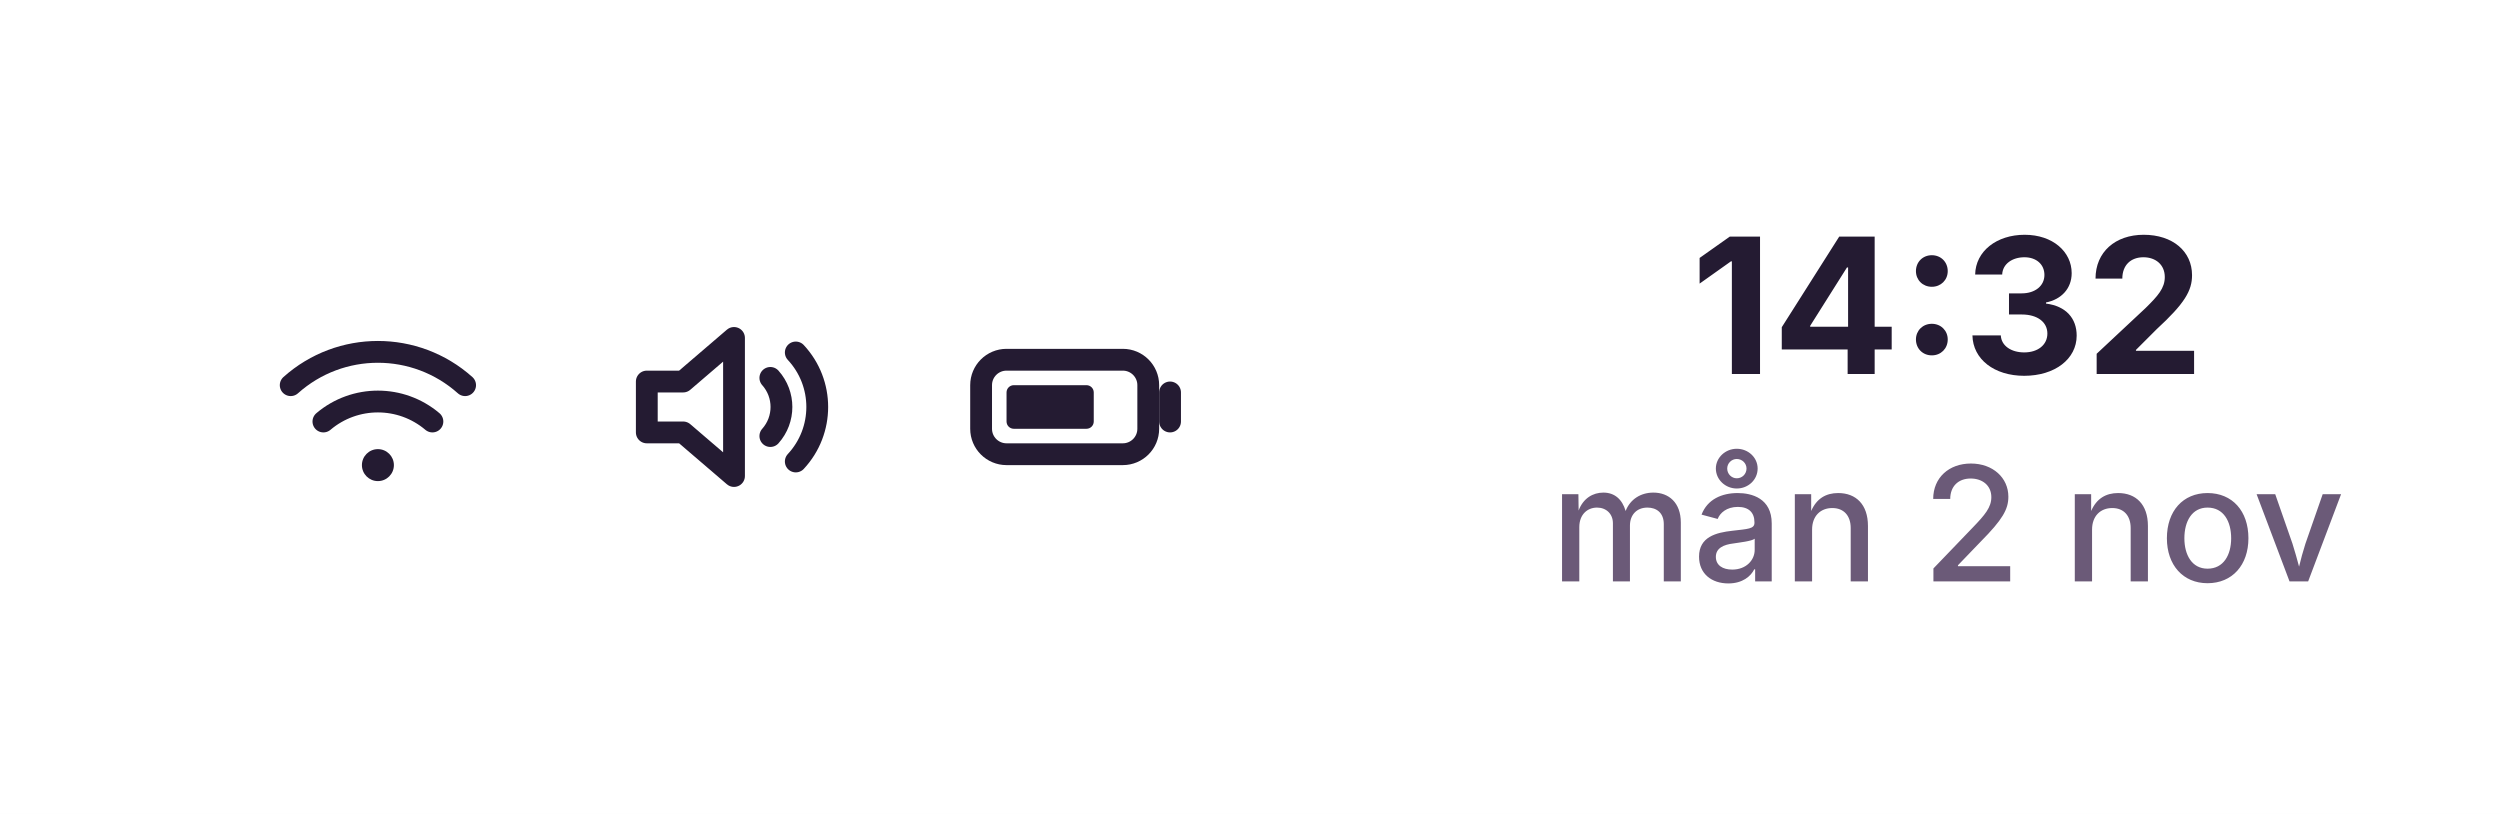
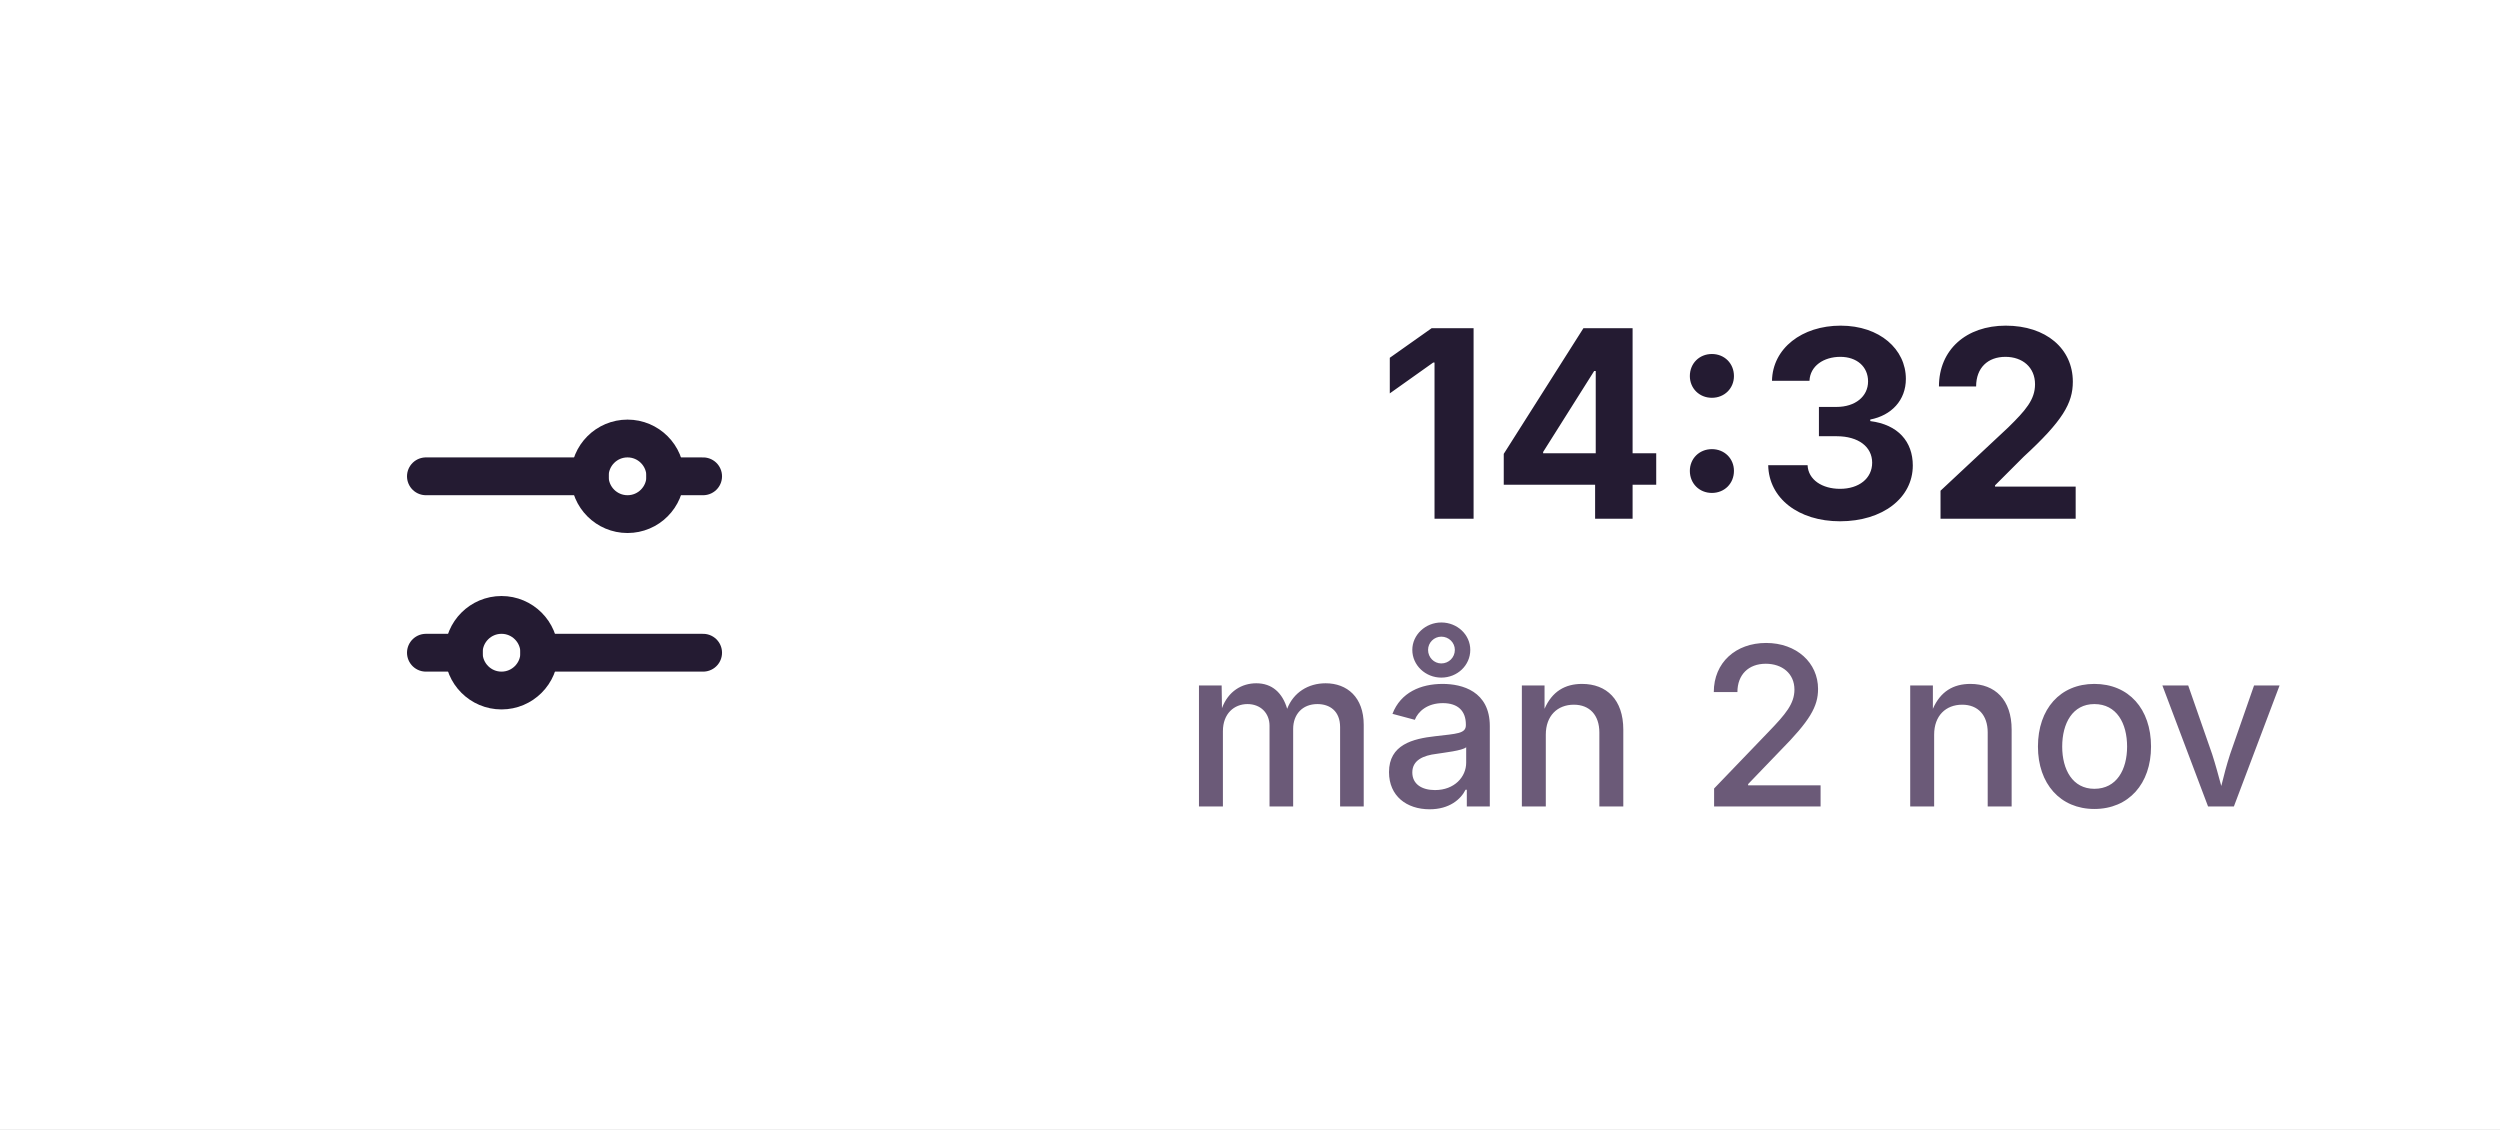
- <svg xmlns="http://www.w3.org/2000/svg" width="172" height="56" viewBox="0 0 172 56" role="img" aria-label="Bricka och klocka, vila">
-   <rect x="0" y="0" width="172" height="56" rx="0" fill="#FFFFFF" />
-   <g transform="translate(18 20) scale(1)" fill="none" stroke="#241B32" stroke-width="1.5" stroke-linecap="round" stroke-linejoin="round">
-     <path d="M2 6.5a9 9 0 0 1 12 0" />
-     <path d="M4.25 9a5.8 5.8 0 0 1 7.5 0" />
-     <circle cx="8" cy="12" r="1.1" fill="#241B32" stroke="none" />
+ <svg xmlns="http://www.w3.org/2000/svg" width="124" height="56" viewBox="0 0 124 56" role="img" aria-label="Bricka och klocka, vila">
+   <rect x="0" y="0" width="124" height="56" rx="0" fill="#FFFFFF" />
+   <g transform="translate(18 18) scale(1.25)" fill="none" stroke="#241B32" stroke-width="1.5" stroke-linecap="round" stroke-linejoin="round">
+     <path d="M2.5 4.5h6.5" />
+     <circle cx="10.5" cy="4.5" r="1.5" />
+     <path d="M12 4.5h1.5" />
+     <path d="M2.5 11.5h1.5" />
+     <circle cx="5.5" cy="11.5" r="1.5" />
+     <path d="M7 11.5h6.5" />
  </g>
-   <g transform="translate(42 20) scale(1)" fill="none" stroke="#241B32" stroke-width="1.5" stroke-linecap="round" stroke-linejoin="round">
-     <path d="M2.5 6.25h2.5l3.5-3v9.5l-3.5-3H2.5z" />
-     <path d="M11 6a3 3 0 0 1 0 4" />
-     <path d="M12.75 4.25a5.5 5.5 0 0 1 0 7.5" />
-   </g>
-   <g transform="translate(66 20) scale(1)" fill="none" stroke="#241B32" stroke-width="1.5" stroke-linecap="round" stroke-linejoin="round">
-     <rect x="1.5" y="4.75" width="11.5" height="6.5" rx="1.75" />
-     <path d="M14.5 7v2" />
-     <rect x="3.25" y="6.5" width="6" height="3" rx=".5" fill="#241B32" stroke="none" />
-   </g>
-   <text x="134" y="21" font-family="Manrope, Inter, 'DejaVu Sans', sans-serif" font-size="13" font-weight="700" fill="#241B32" text-anchor="middle" dominant-baseline="central">14:32</text>
-   <text x="134" y="36" font-family="Manrope, Inter, 'DejaVu Sans', sans-serif" font-size="11" font-weight="500" fill="#6B5A78" text-anchor="middle" dominant-baseline="central">mån 2 nov</text>
+   <text x="86" y="21" font-family="Manrope, Inter, 'DejaVu Sans', sans-serif" font-size="13" font-weight="700" fill="#241B32" text-anchor="middle" dominant-baseline="central">14:32</text>
+   <text x="86" y="36" font-family="Manrope, Inter, 'DejaVu Sans', sans-serif" font-size="11" font-weight="500" fill="#6B5A78" text-anchor="middle" dominant-baseline="central">mån 2 nov</text>
</svg>
